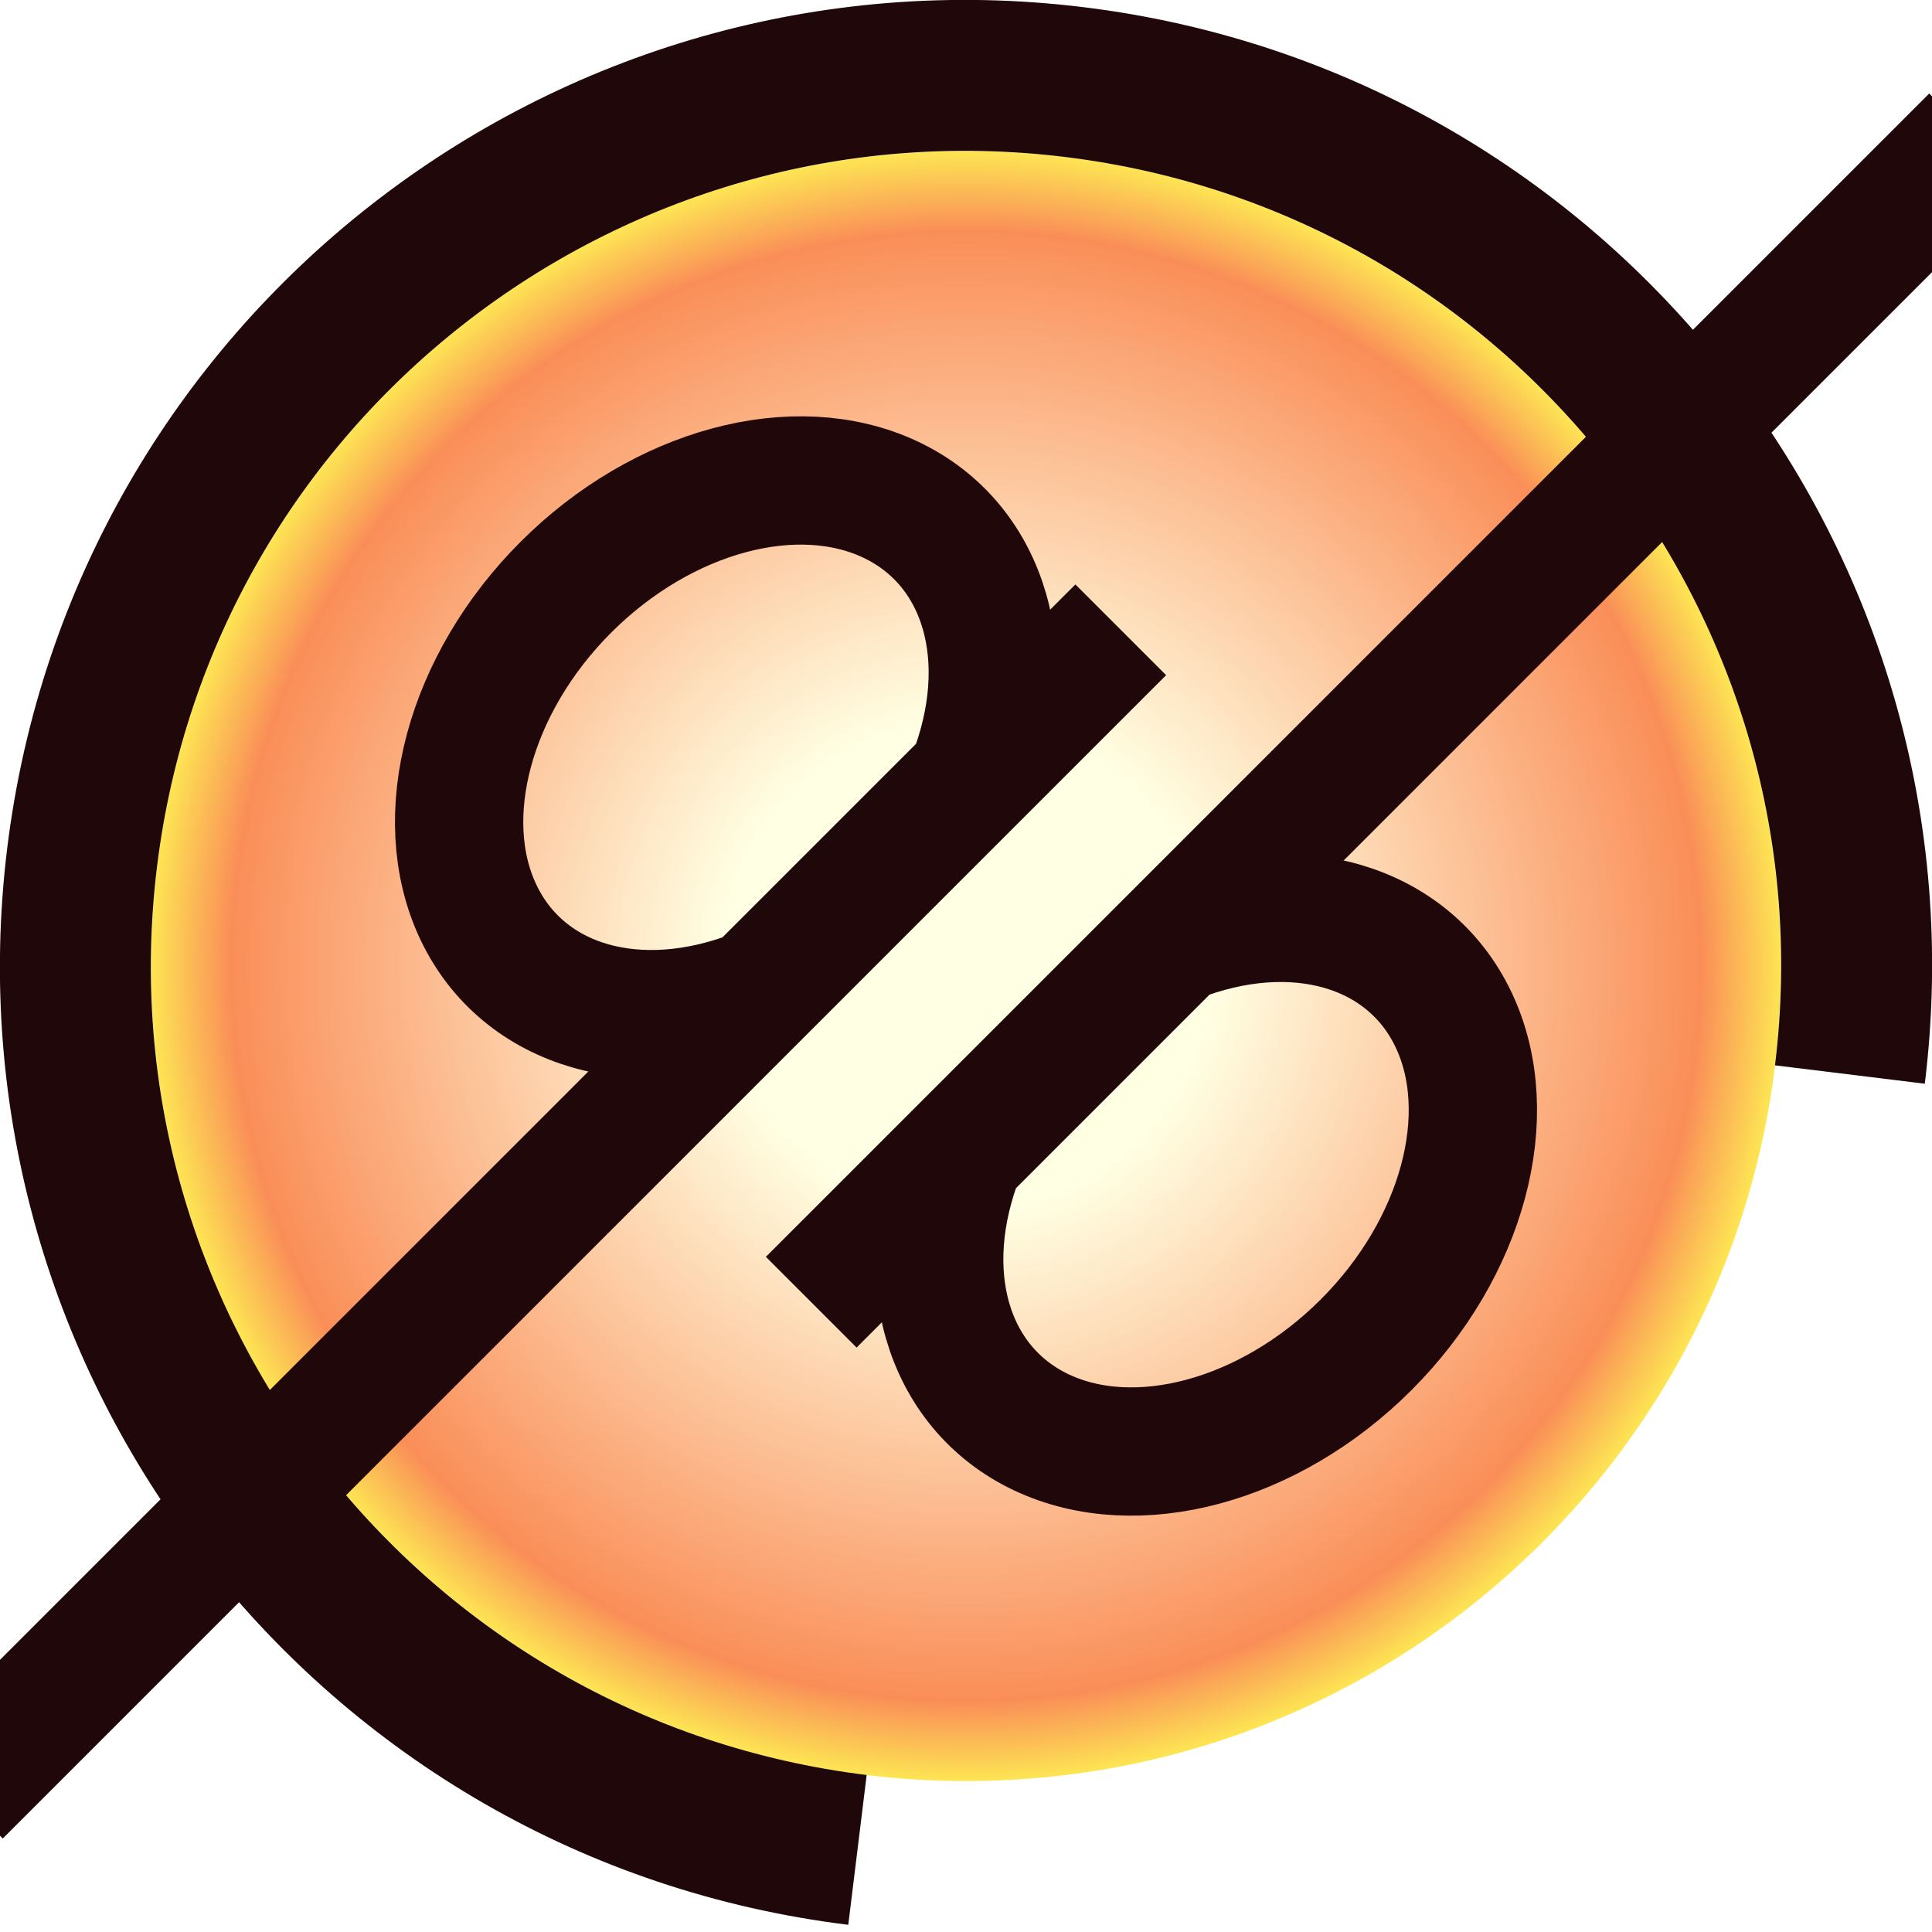
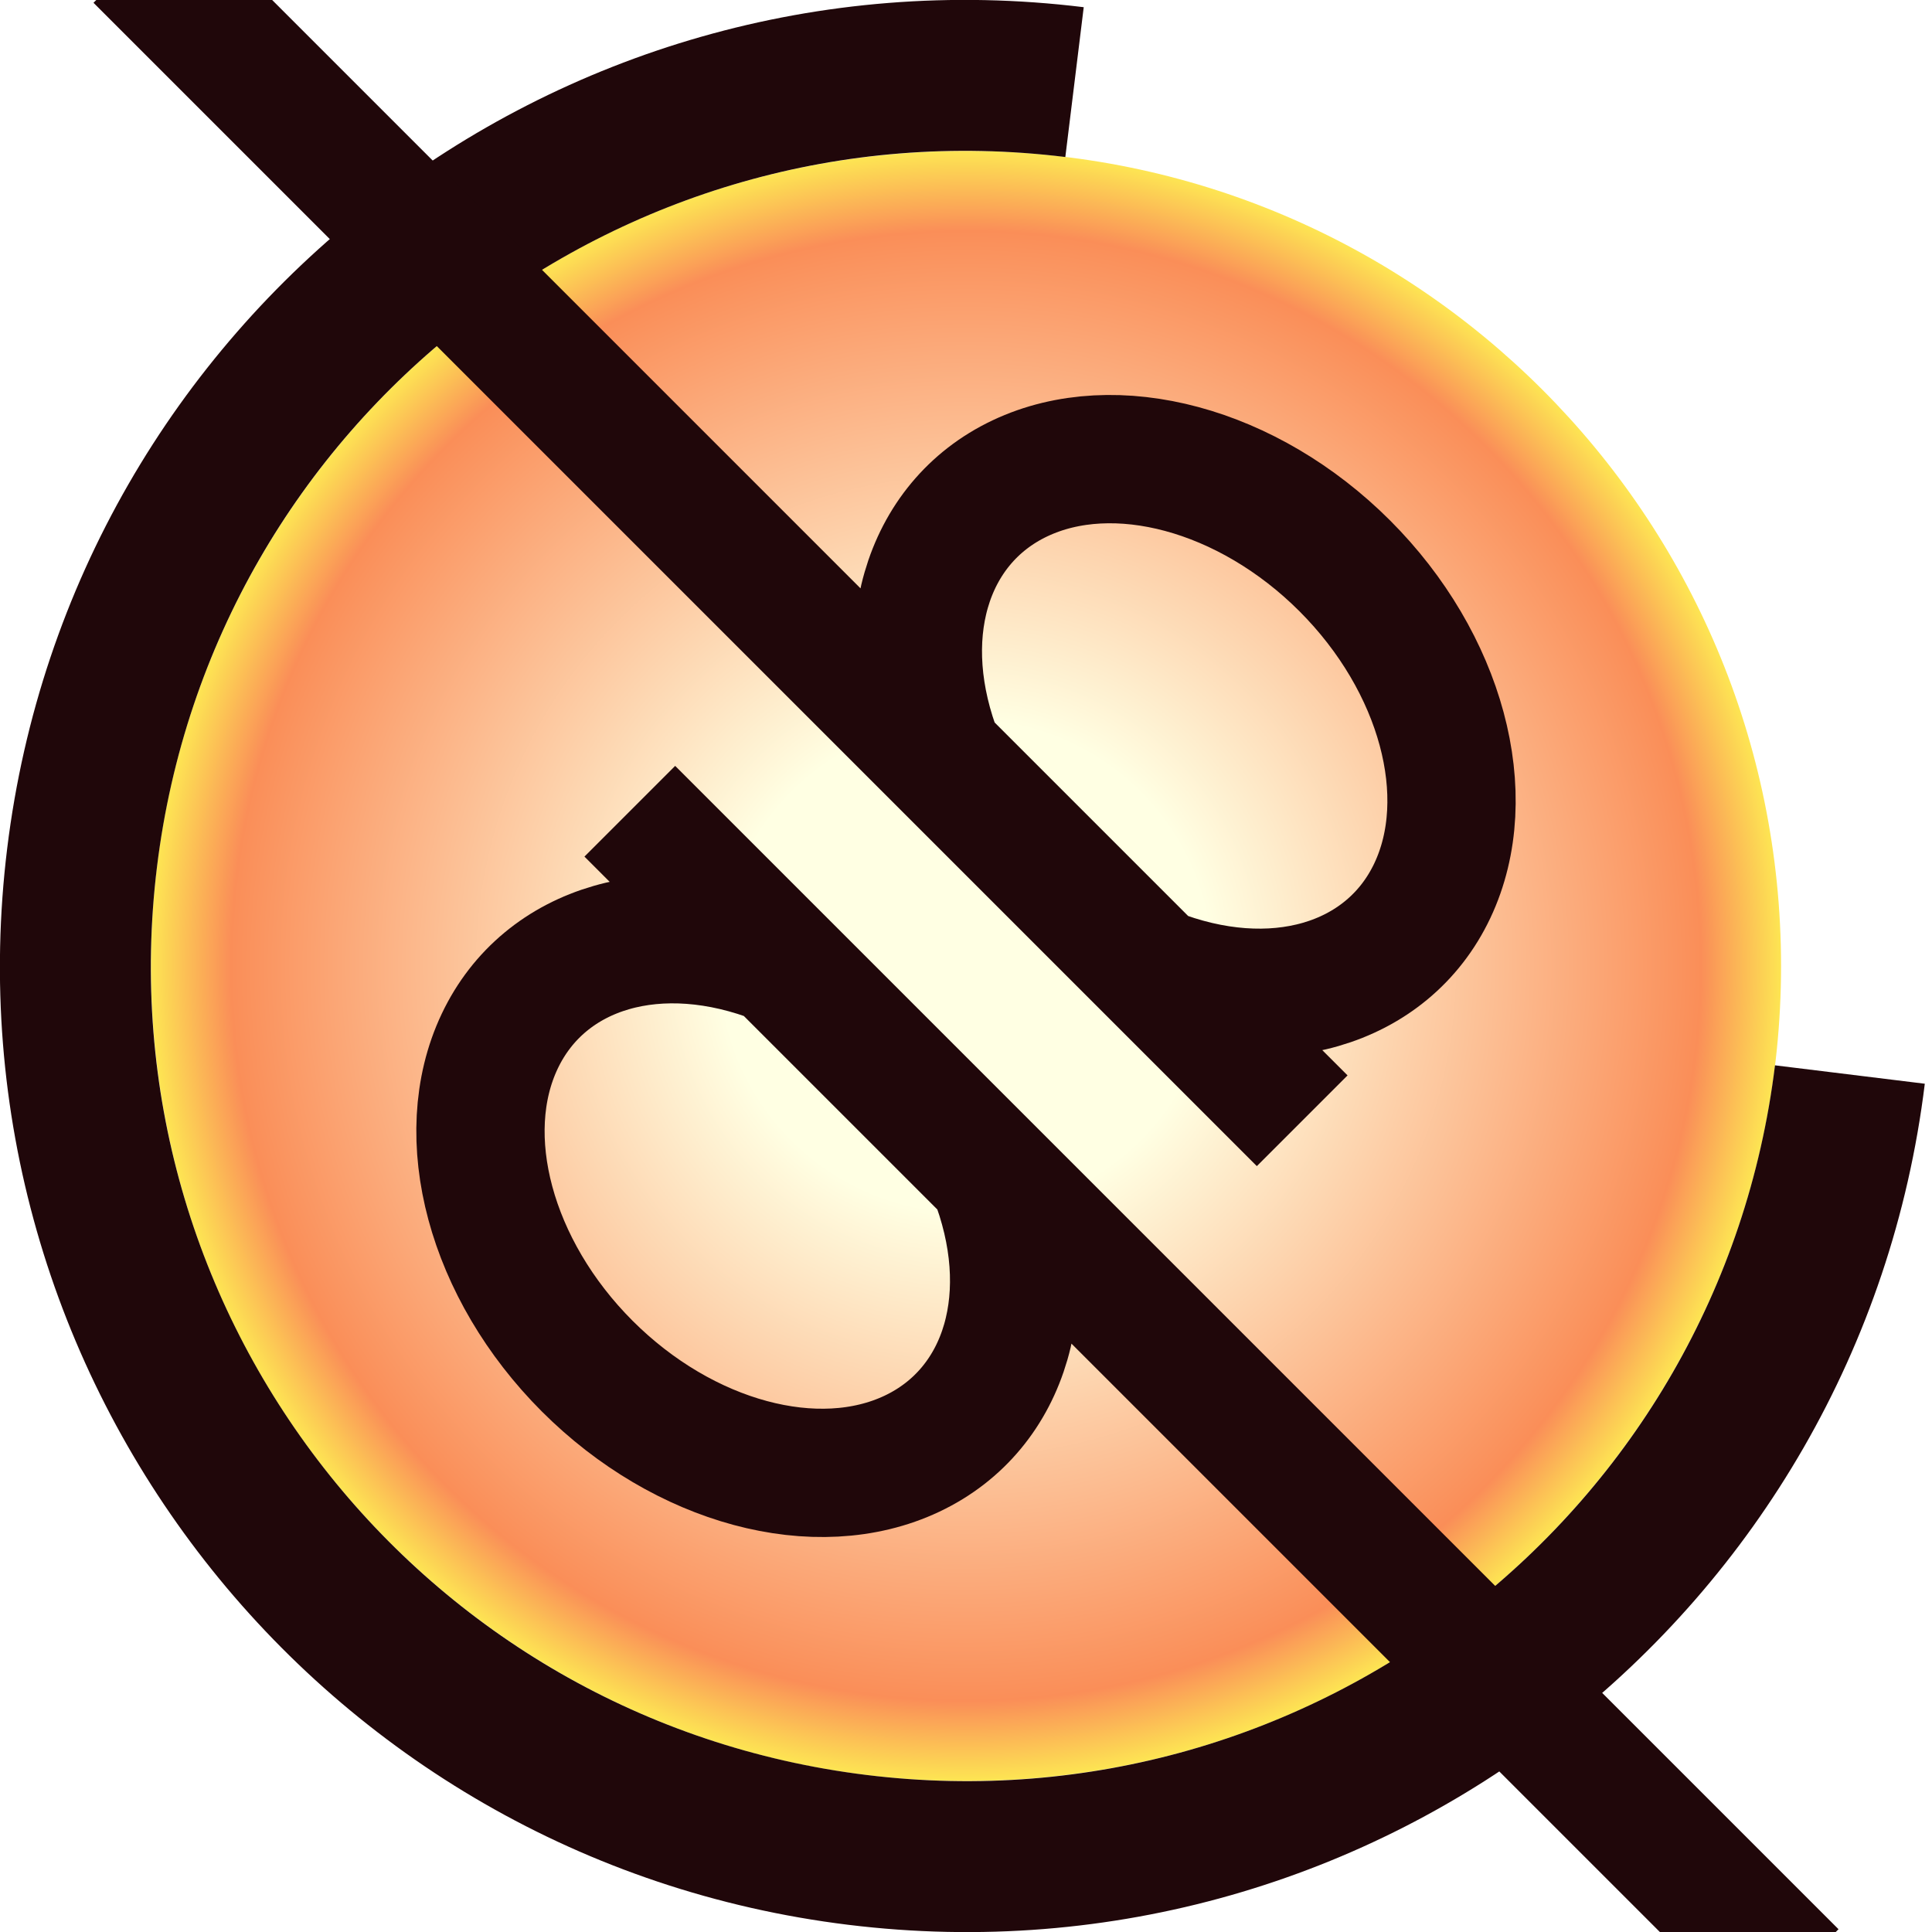
<svg xmlns="http://www.w3.org/2000/svg" width="256" height="256" viewBox="0 0 256 256" fill="none">
  <defs>
    <defs>
      <radialGradient id="gradient-fill" cx="50%" cy="50%" r="50%" fx="50%" fy="50%">
        <stop offset="30%" stop-color="#ffffe3" />
        <stop offset="90%" stop-color="#fa8e58" />
        <stop offset="100%" stop-color="#FDE753" />
      </radialGradient>
    </defs>
  </defs>
  <circle cx="128" cy="128" r="108" fill="url(#gradient-fill)" />
-   <path d="M 128 10 A 118 118 0 1 0 246 128" stroke="#20070a" stroke-width="20" fill="none" transform="rotate(97, 128, 128)" />
-   <g transform="rotate(45, 128, 128)">
+   <path d="M 128 10 A 118 118 0 1 0 246 128" stroke="#20070a" stroke-width="20" fill="none" transform="rotate(7, 128, 128)" />
+   <g transform="rotate(135, 128, 128)">
    <path d="    M 111 82     V 300     M 111 110     a 30 40 0 1 0 0 40" stroke="#20070a" stroke-width="17" fill="none" id="q" />
    <use href="#q" stroke="#20070a" stroke-width="17" fill="none" transform="scale(-1,-1) translate(-256,-256)" />
  </g>
</svg>
